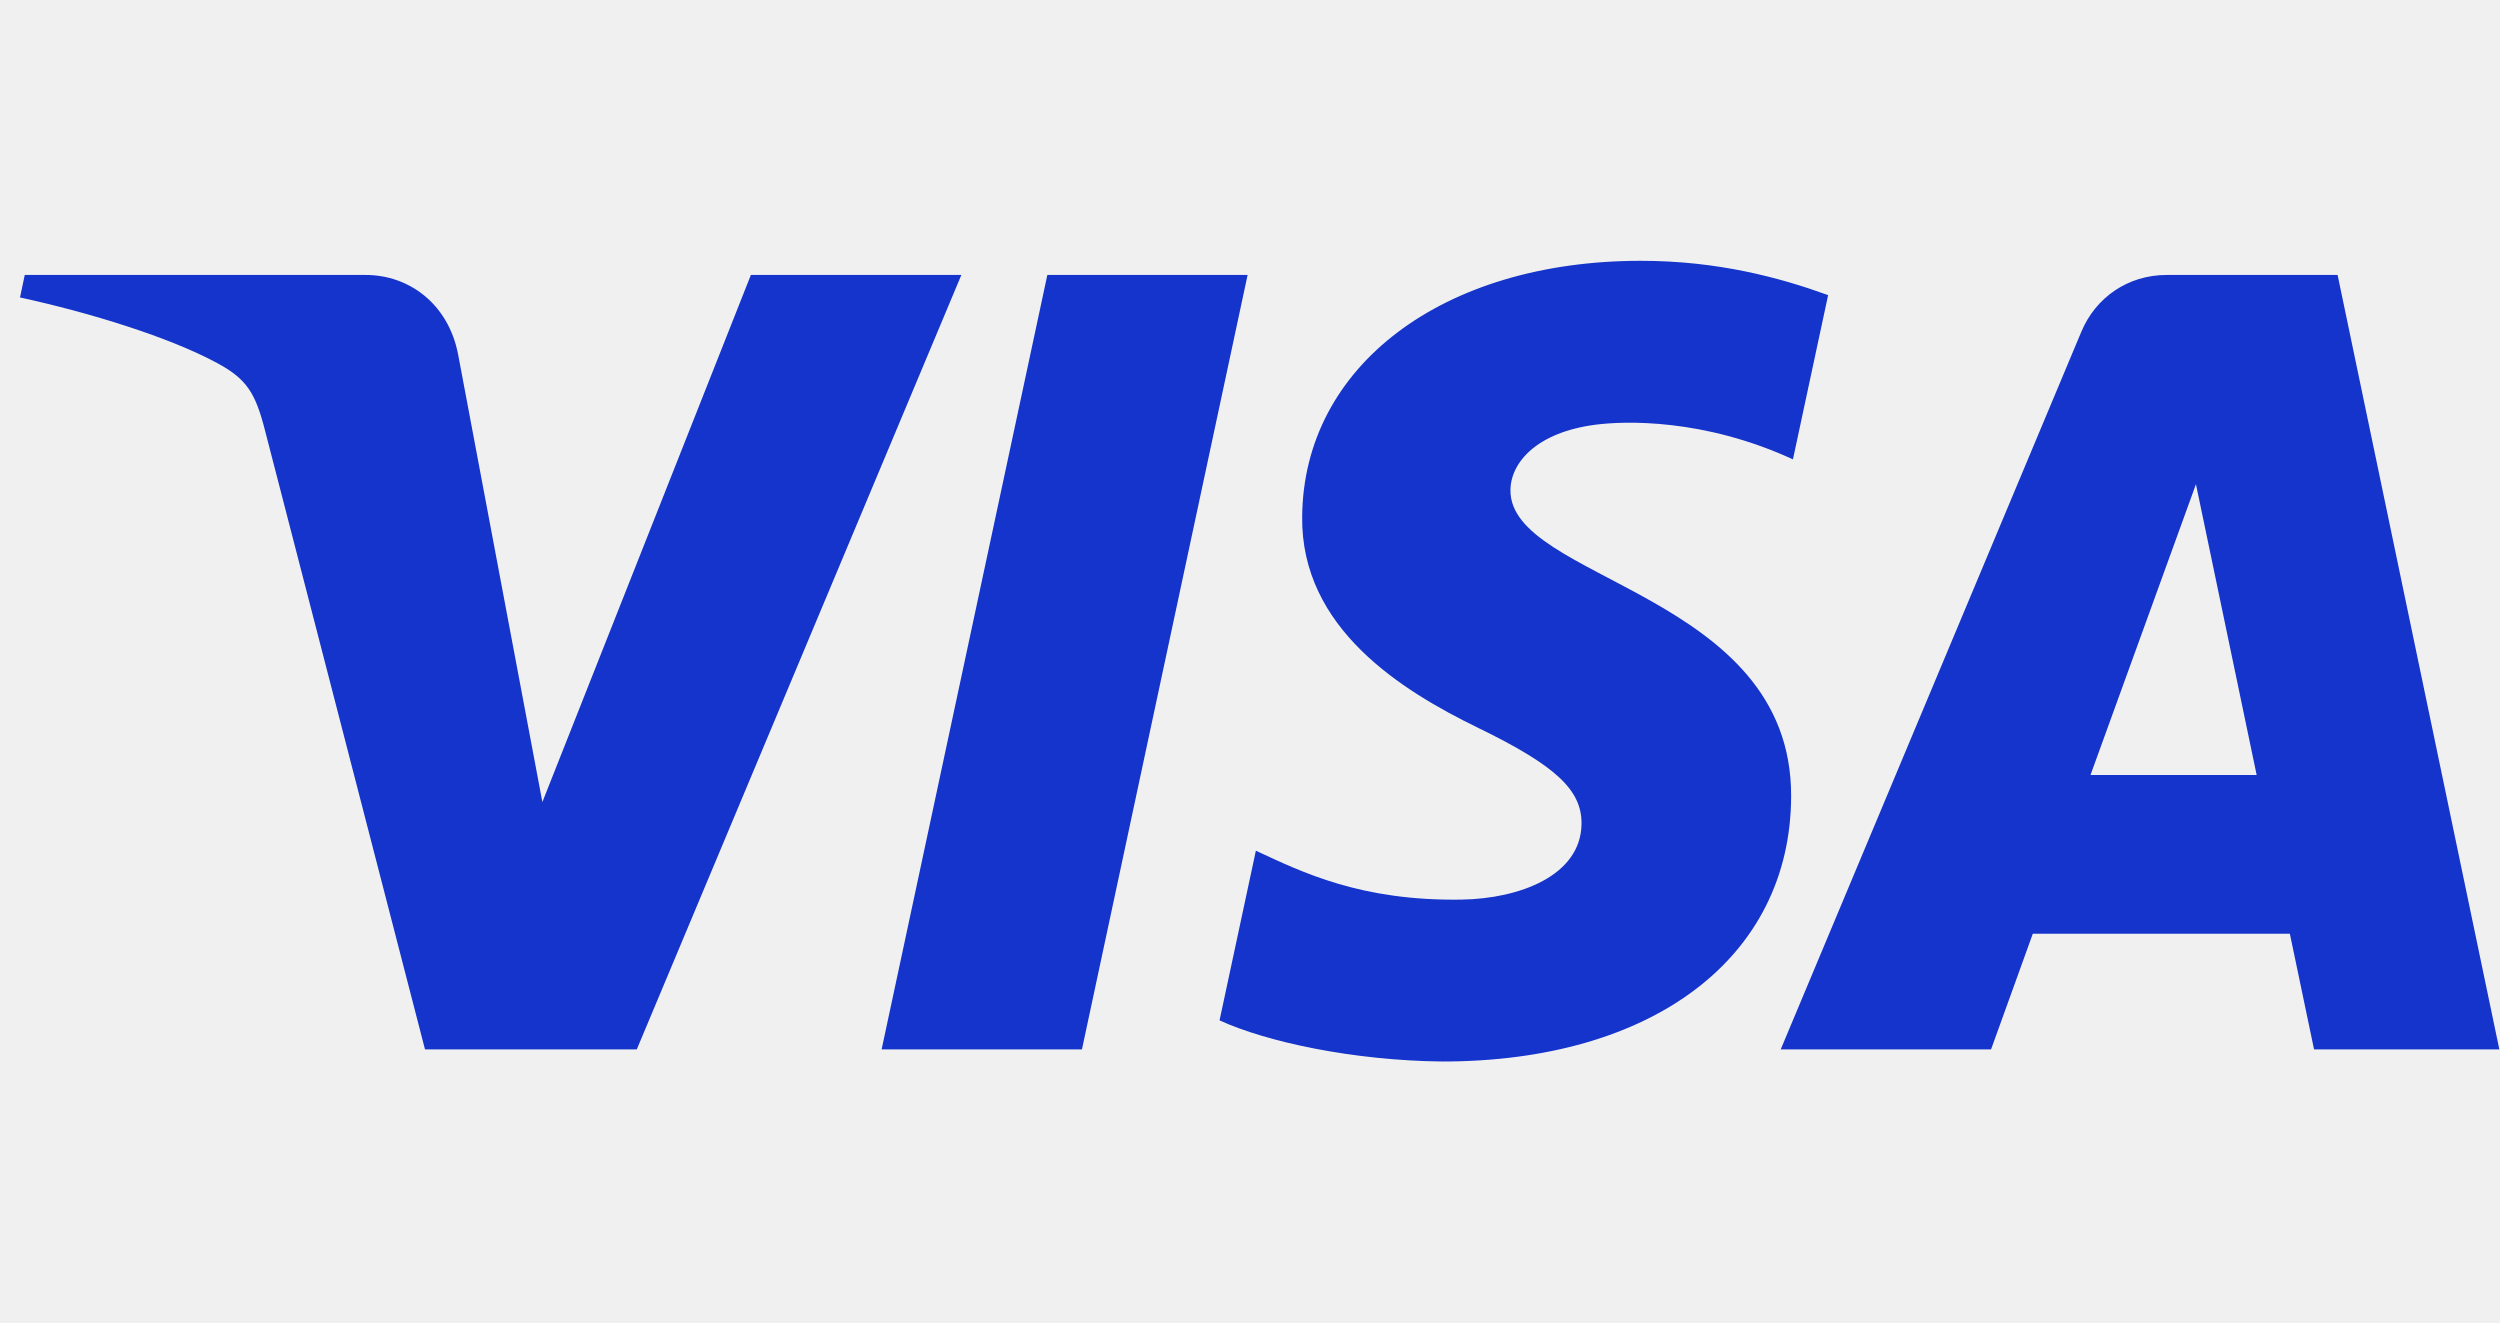
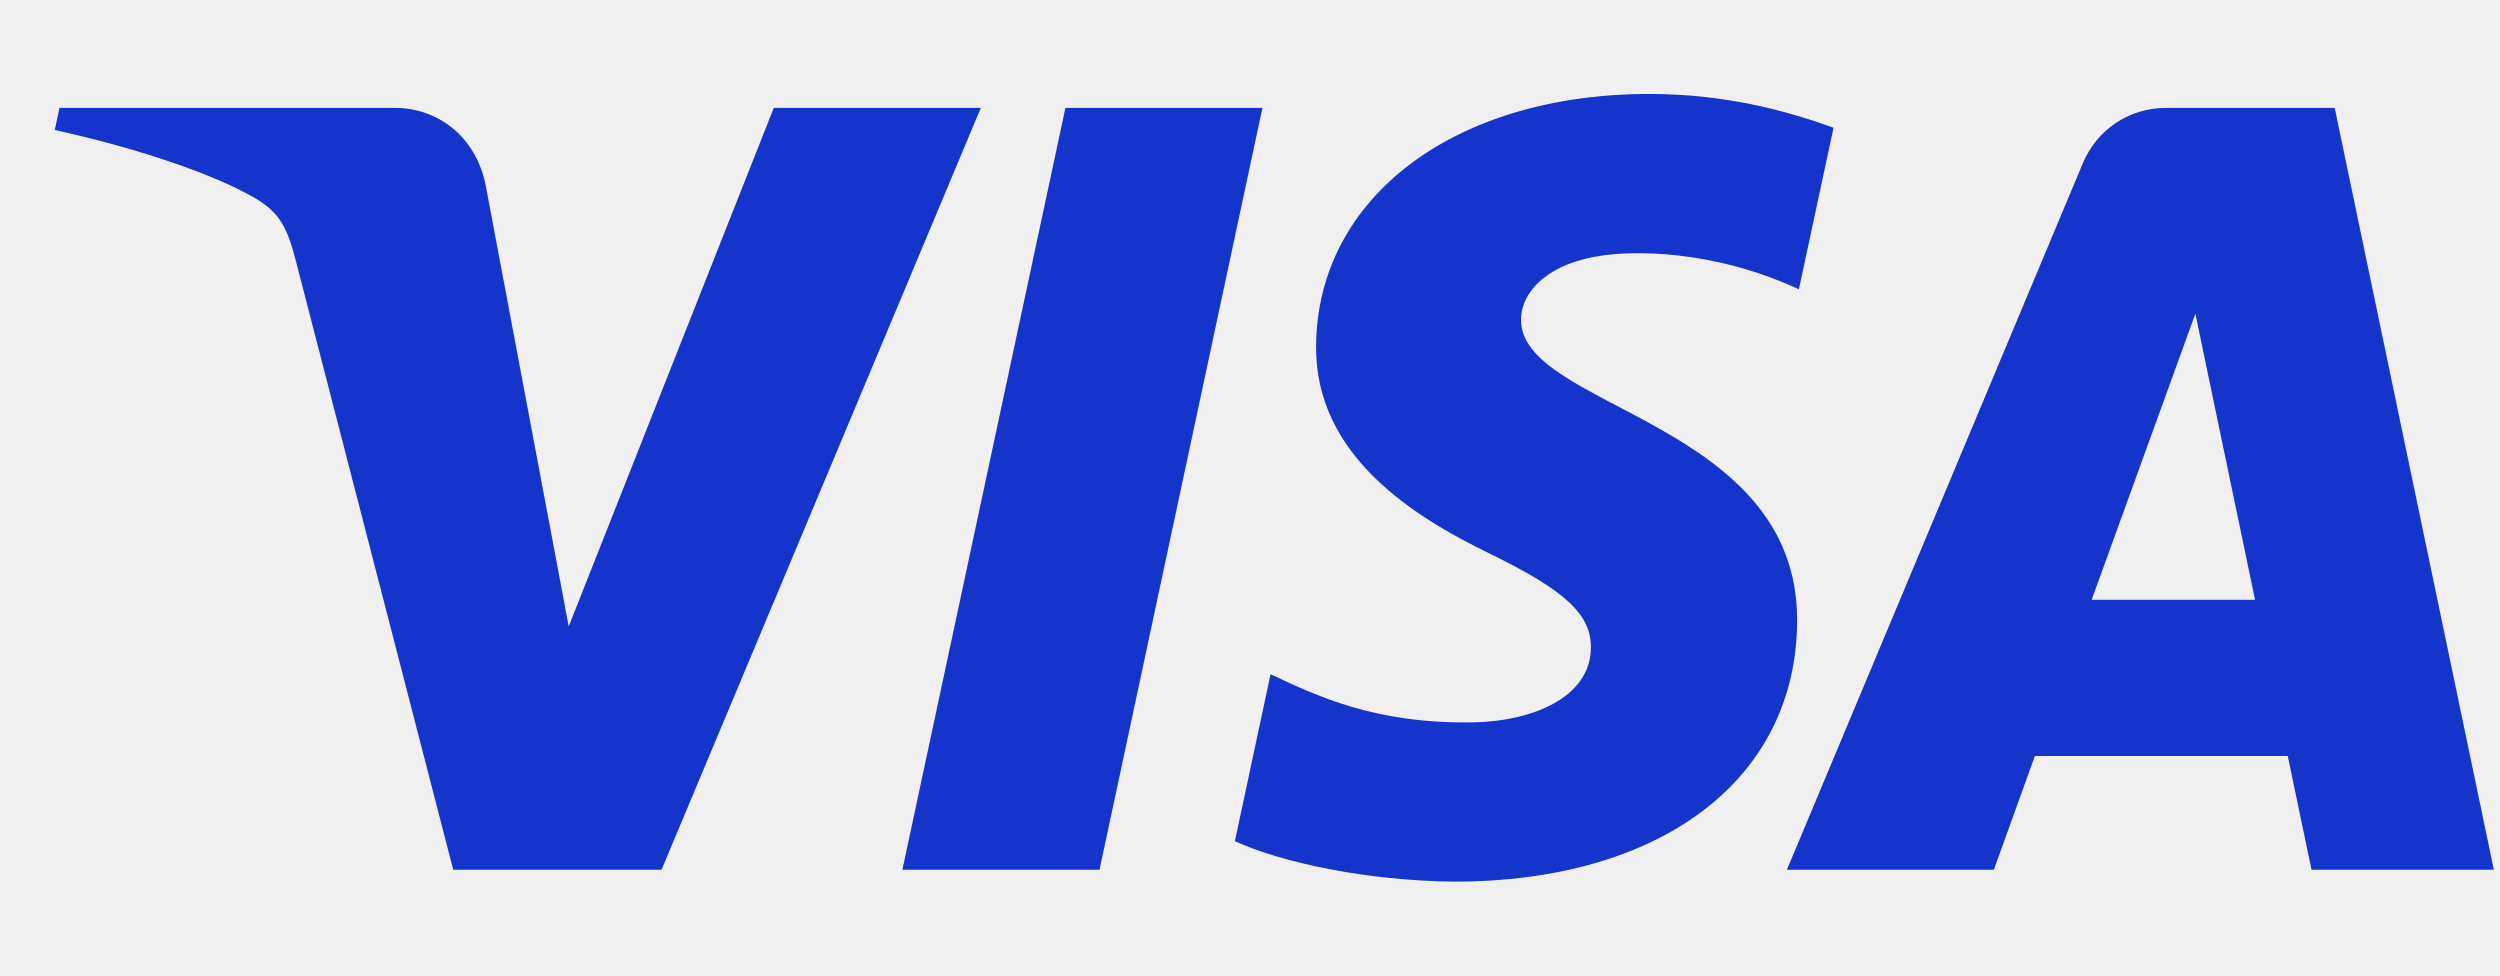
- <svg xmlns="http://www.w3.org/2000/svg" width="121" height="64" viewBox="0 0 121 64" fill="none">
+ <svg xmlns="http://www.w3.org/2000/svg" width="41" height="16" viewBox="0 0 41 16" fill="none">
  <g clip-path="url(#clip0_757_349)">
    <g clip-path="url(#clip1_757_349)">
-       <path d="M46.53 13.308L30.82 50.791H20.57L12.838 20.878C12.369 19.035 11.961 18.36 10.533 17.584C8.203 16.32 4.354 15.133 0.968 14.397L1.198 13.308H17.697C19.8 13.308 21.691 14.708 22.168 17.13L26.251 38.819L36.343 13.307H46.53V13.308ZM86.691 38.553C86.732 28.66 73.011 28.115 73.106 23.696C73.135 22.351 74.415 20.921 77.219 20.556C78.608 20.374 82.436 20.235 86.778 22.233L88.481 14.284C86.148 13.438 83.146 12.623 79.411 12.623C69.827 12.623 63.082 17.718 63.025 25.013C62.963 30.409 67.839 33.421 71.513 35.214C75.292 37.05 76.561 38.23 76.546 39.873C76.519 42.387 73.532 43.497 70.74 43.541C65.866 43.616 63.038 42.222 60.784 41.174L59.026 49.386C61.292 50.425 65.474 51.332 69.809 51.377C79.996 51.377 86.66 46.346 86.691 38.553ZM112 50.791H120.968L113.14 13.308H104.862C103.001 13.308 101.431 14.391 100.736 16.058L86.186 50.791H96.367L98.388 45.192H110.829L112 50.791ZM101.18 37.51L106.284 23.436L109.222 37.51H101.18ZM60.384 13.308L52.366 50.791H42.67L50.691 13.308H60.384Z" fill="#1434CB" />
+       <path d="M16.086 1.769L10.849 14.264H7.433L4.856 4.293C4.699 3.678 4.563 3.453 4.087 3.195C3.31 2.773 2.027 2.378 0.899 2.132L0.975 1.769H6.475C7.176 1.769 7.806 2.236 7.966 3.043L9.327 10.273L12.69 1.769H16.086V1.769ZM29.473 10.184C29.487 6.887 24.913 6.705 24.945 5.232C24.954 4.784 25.381 4.307 26.316 4.185C26.779 4.125 28.055 4.078 29.502 4.744L30.07 2.095C29.292 1.813 28.291 1.541 27.047 1.541C23.852 1.541 21.603 3.239 21.584 5.671C21.564 7.47 23.189 8.474 24.414 9.071C25.674 9.683 26.096 10.077 26.091 10.624C26.082 11.462 25.087 11.832 24.156 11.847C22.532 11.872 21.589 11.407 20.837 11.058L20.252 13.795C21.007 14.142 22.401 14.444 23.846 14.459C27.241 14.459 29.463 12.782 29.473 10.184ZM37.909 14.264H40.899L38.289 1.769H35.53C34.91 1.769 34.386 2.13 34.155 2.686L29.305 14.264H32.699L33.372 12.398H37.519L37.909 14.264ZM34.303 9.837L36.004 5.145L36.983 9.837H34.303ZM20.704 1.769L18.032 14.264H14.799L17.473 1.769H20.704Z" fill="#1434CB" />
    </g>
  </g>
  <defs>
    <clipPath id="clip0_757_349">
-       <rect width="120" height="64" fill="white" transform="translate(0.967773)" />
+       <rect width="40" height="16" fill="white" transform="translate(0.898926)" />
    </clipPath>
    <clipPath id="clip1_757_349">
-       <rect width="120" height="38.755" fill="white" transform="translate(0.967773 12.6226)" />
+       <rect width="40" height="12.918" fill="white" transform="translate(0.898926 1.54086)" />
    </clipPath>
  </defs>
</svg>
